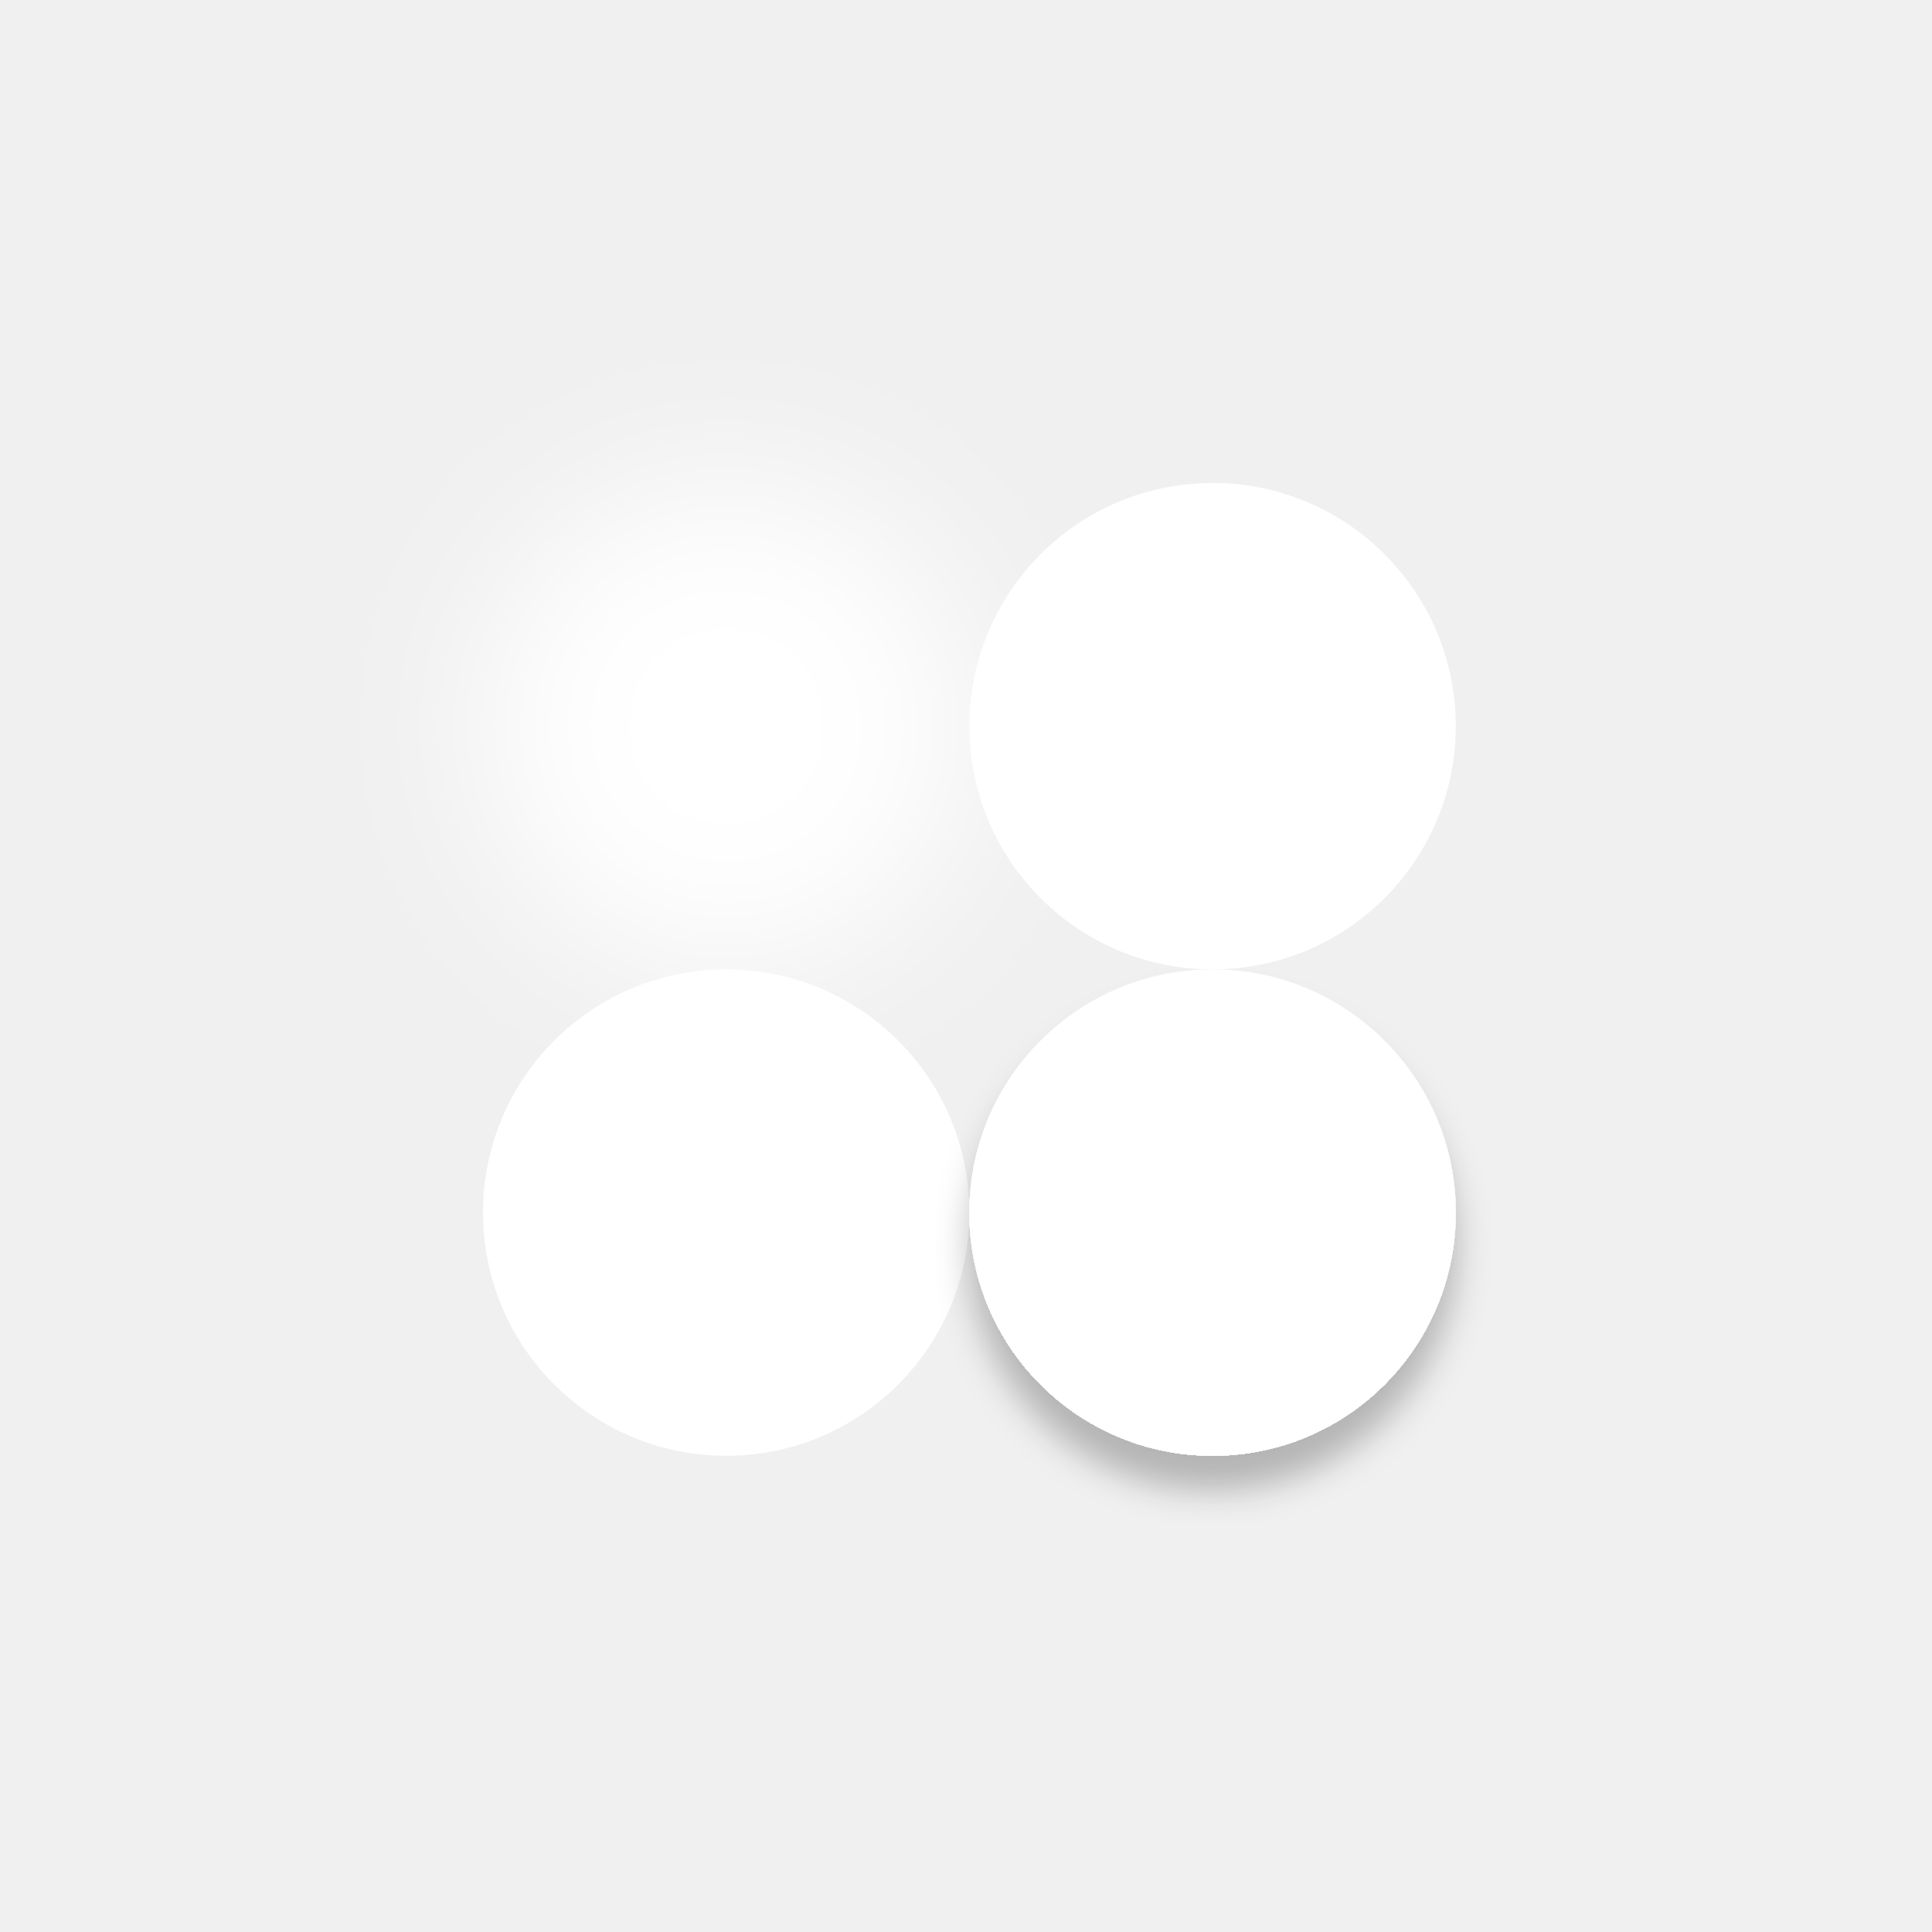
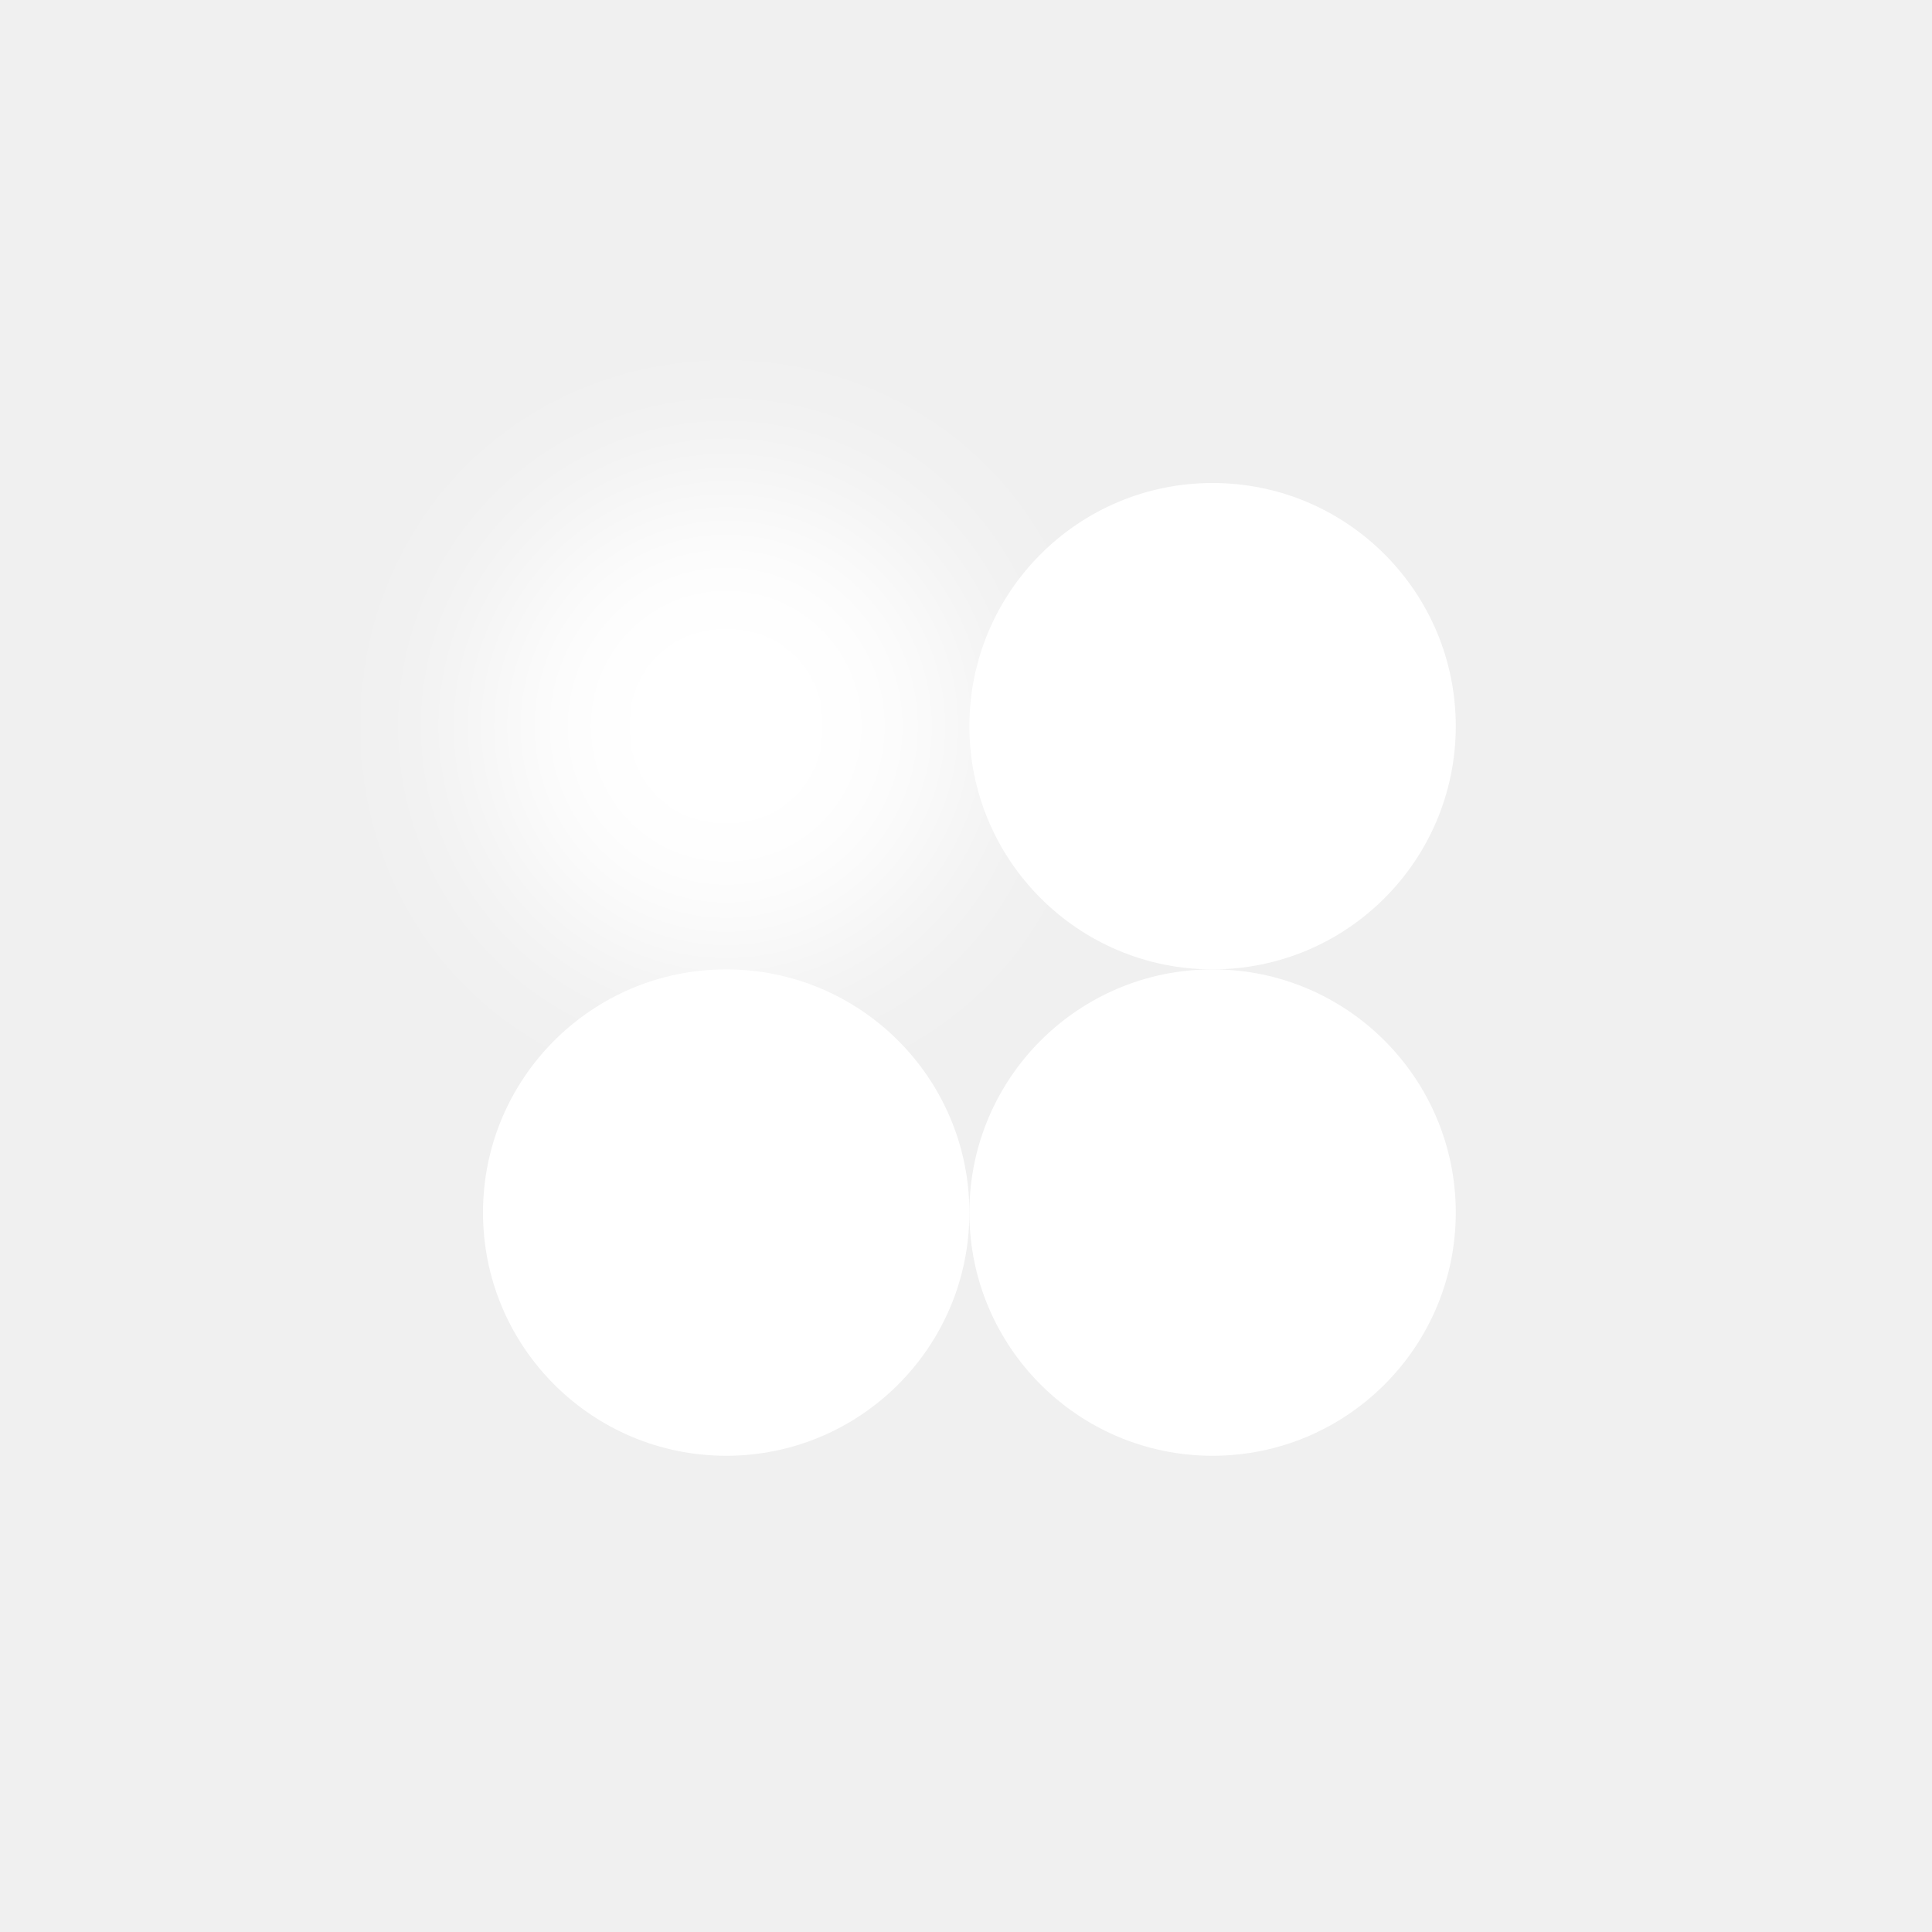
<svg xmlns="http://www.w3.org/2000/svg" width="120" height="120" viewBox="0 0 120 120" fill="none">
  <g filter="url(#filter0_f_1059_9)">
    <circle cx="45.105" cy="45.105" r="15.105" fill="white" />
  </g>
  <circle cx="45.105" cy="75.315" r="15.105" fill="white" />
  <circle cx="75.315" cy="45.105" r="15.105" fill="white" />
-   <g filter="url(#filter1_d_1059_9)">
-     <circle cx="75.315" cy="75.315" r="15.105" fill="white" />
-   </g>
+   <circle cx="75.315" cy="75.315" r="15.105" fill="white" />
  <defs>
    <filter id="filter0_f_1059_9" x="20.526" y="20.526" width="49.157" height="49.157" filterUnits="userSpaceOnUse" color-interpolation-filters="sRGB">
      <feFlood flood-opacity="0" result="BackgroundImageFix" />
      <feBlend mode="normal" in="SourceGraphic" in2="BackgroundImageFix" result="shape" />
      <feGaussianBlur stdDeviation="4.737" result="effect1_foregroundBlur_1059_9" />
    </filter>
-     <filter id="filter1_d_1059_9" x="58.105" y="60.21" width="34.42" height="34.42" filterUnits="userSpaceOnUse" color-interpolation-filters="sRGB">
-       <feFlood flood-opacity="0" result="BackgroundImageFix" />
-       <feColorMatrix in="SourceAlpha" type="matrix" values="0 0 0 0 0 0 0 0 0 0 0 0 0 0 0 0 0 0 127 0" result="hardAlpha" />
-       <feOffset dy="2.105" />
-       <feGaussianBlur stdDeviation="1.053" />
-       <feComposite in2="hardAlpha" operator="out" />
-       <feColorMatrix type="matrix" values="0 0 0 0 0 0 0 0 0 0 0 0 0 0 0 0 0 0 0.25 0" />
-       <feBlend mode="normal" in2="BackgroundImageFix" result="effect1_dropShadow_1059_9" />
-       <feBlend mode="normal" in="SourceGraphic" in2="effect1_dropShadow_1059_9" result="shape" />
-     </filter>
  </defs>
</svg>
